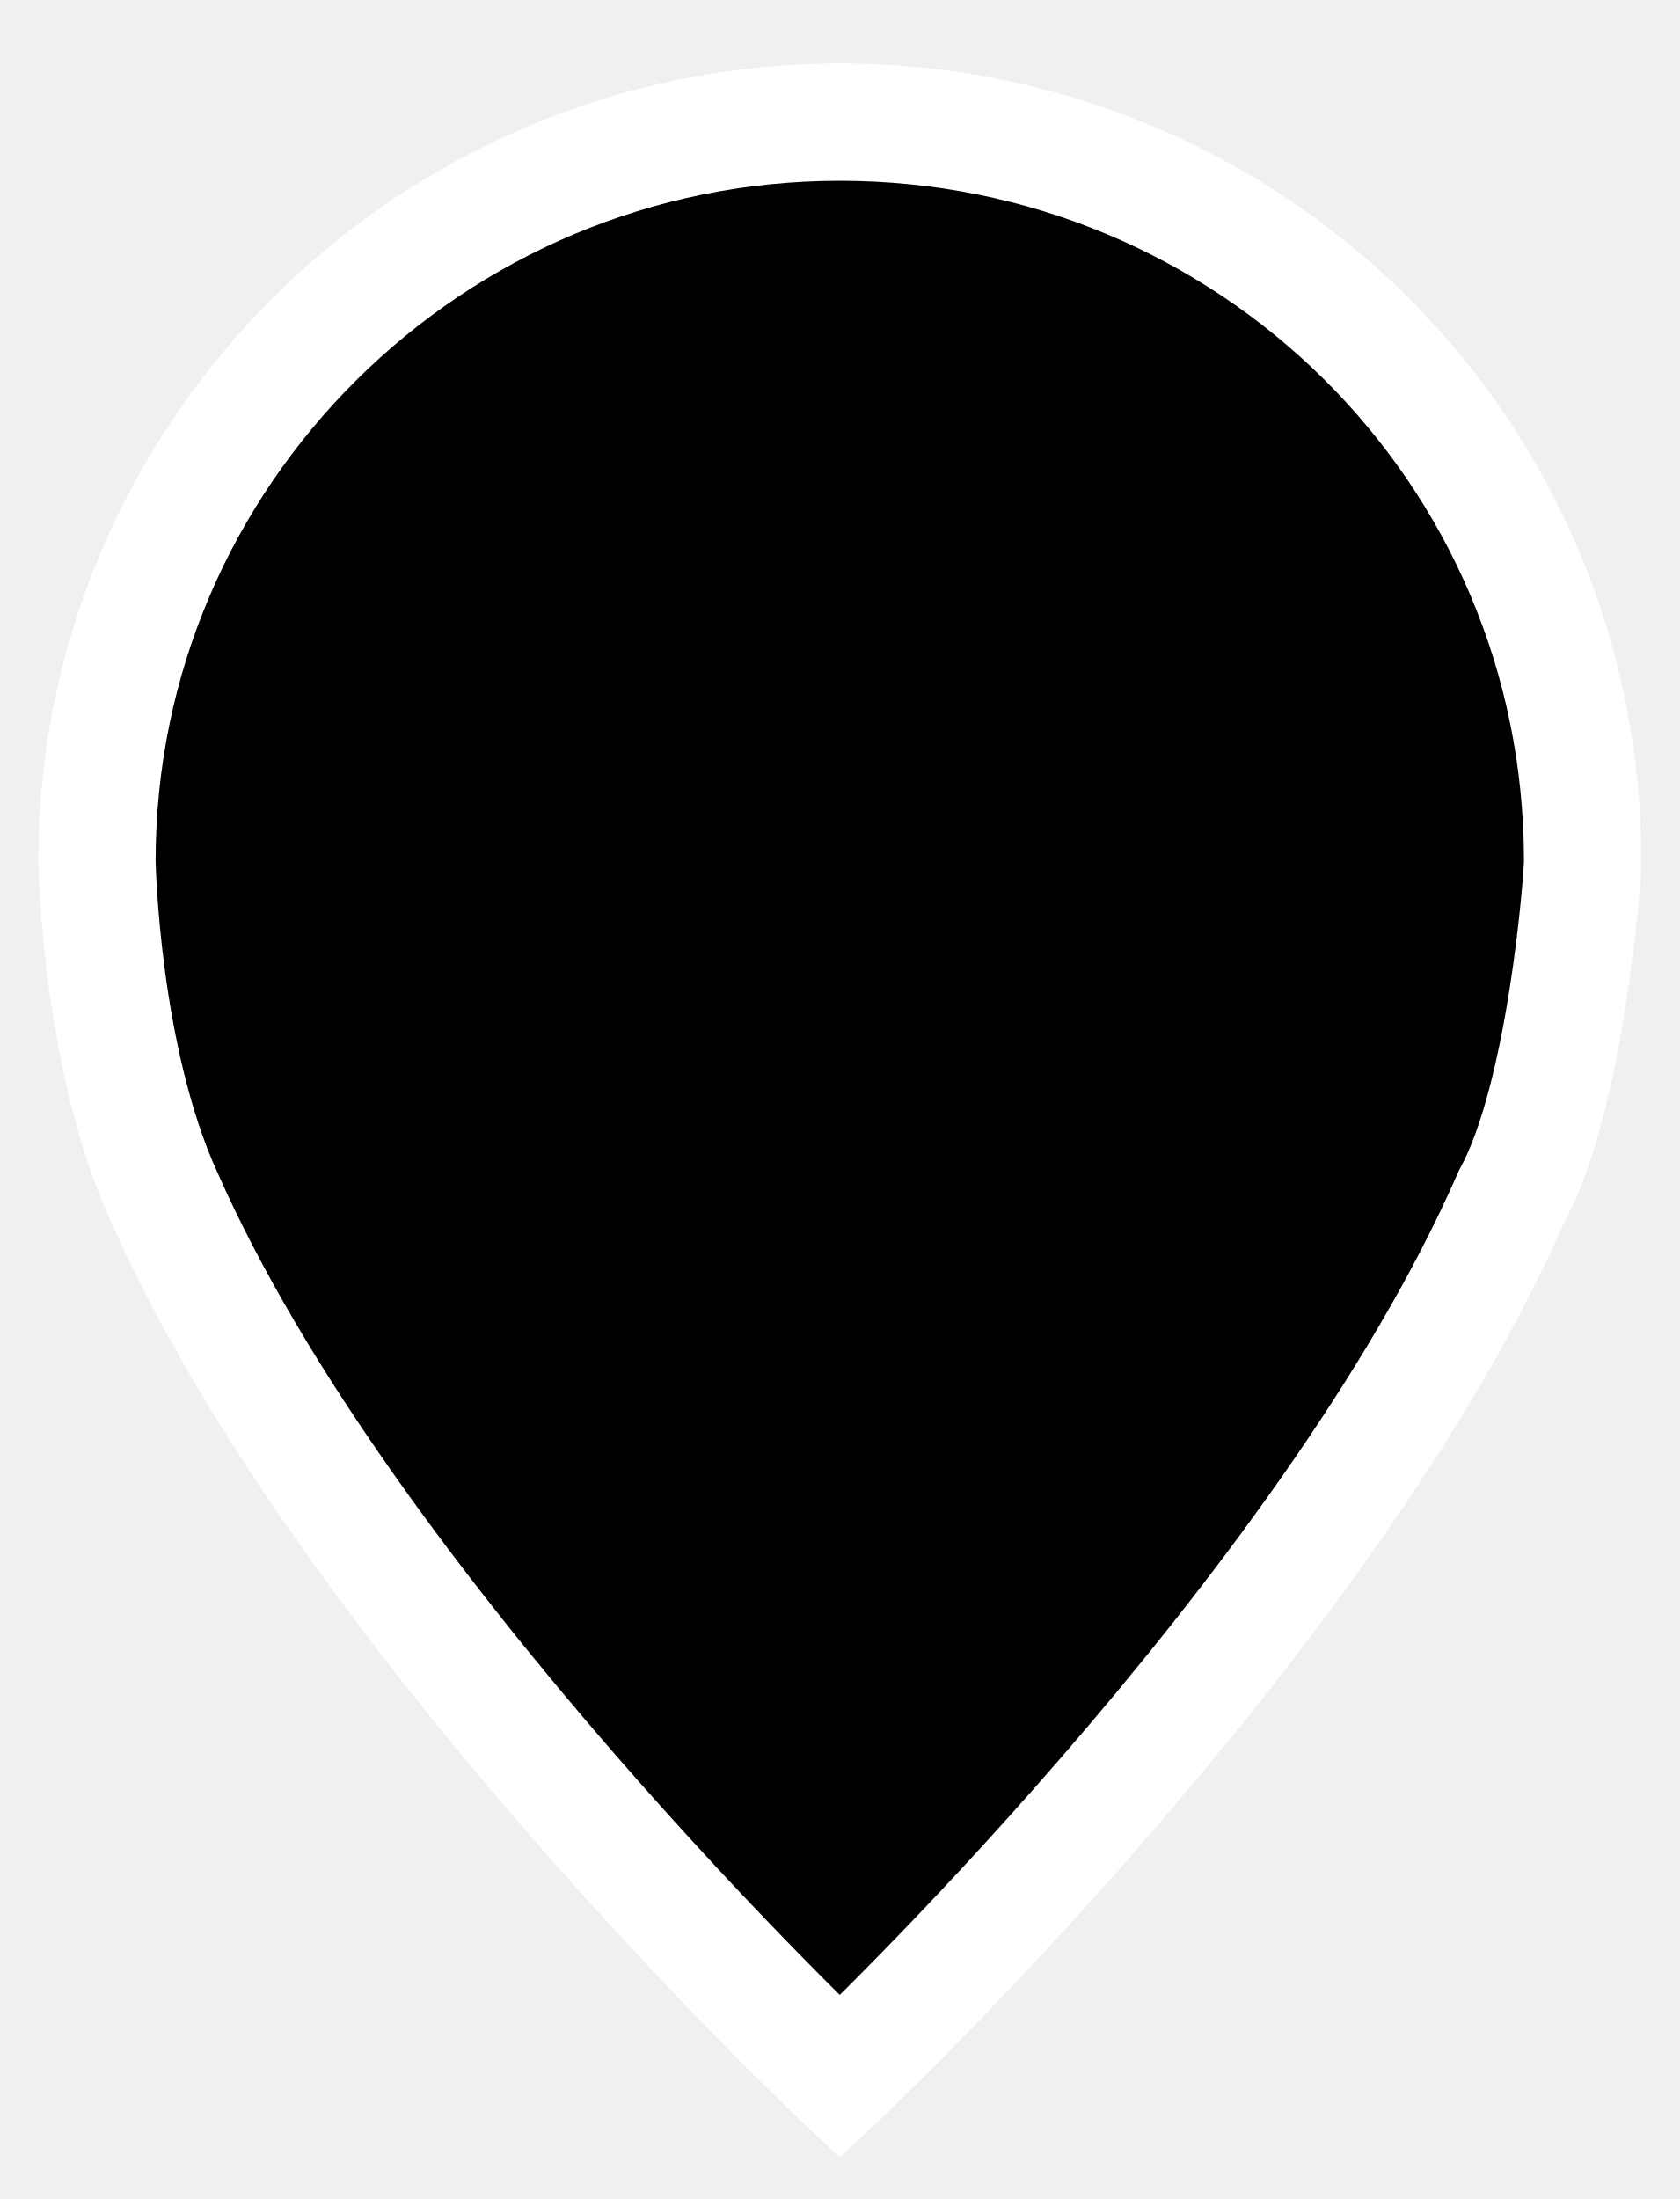
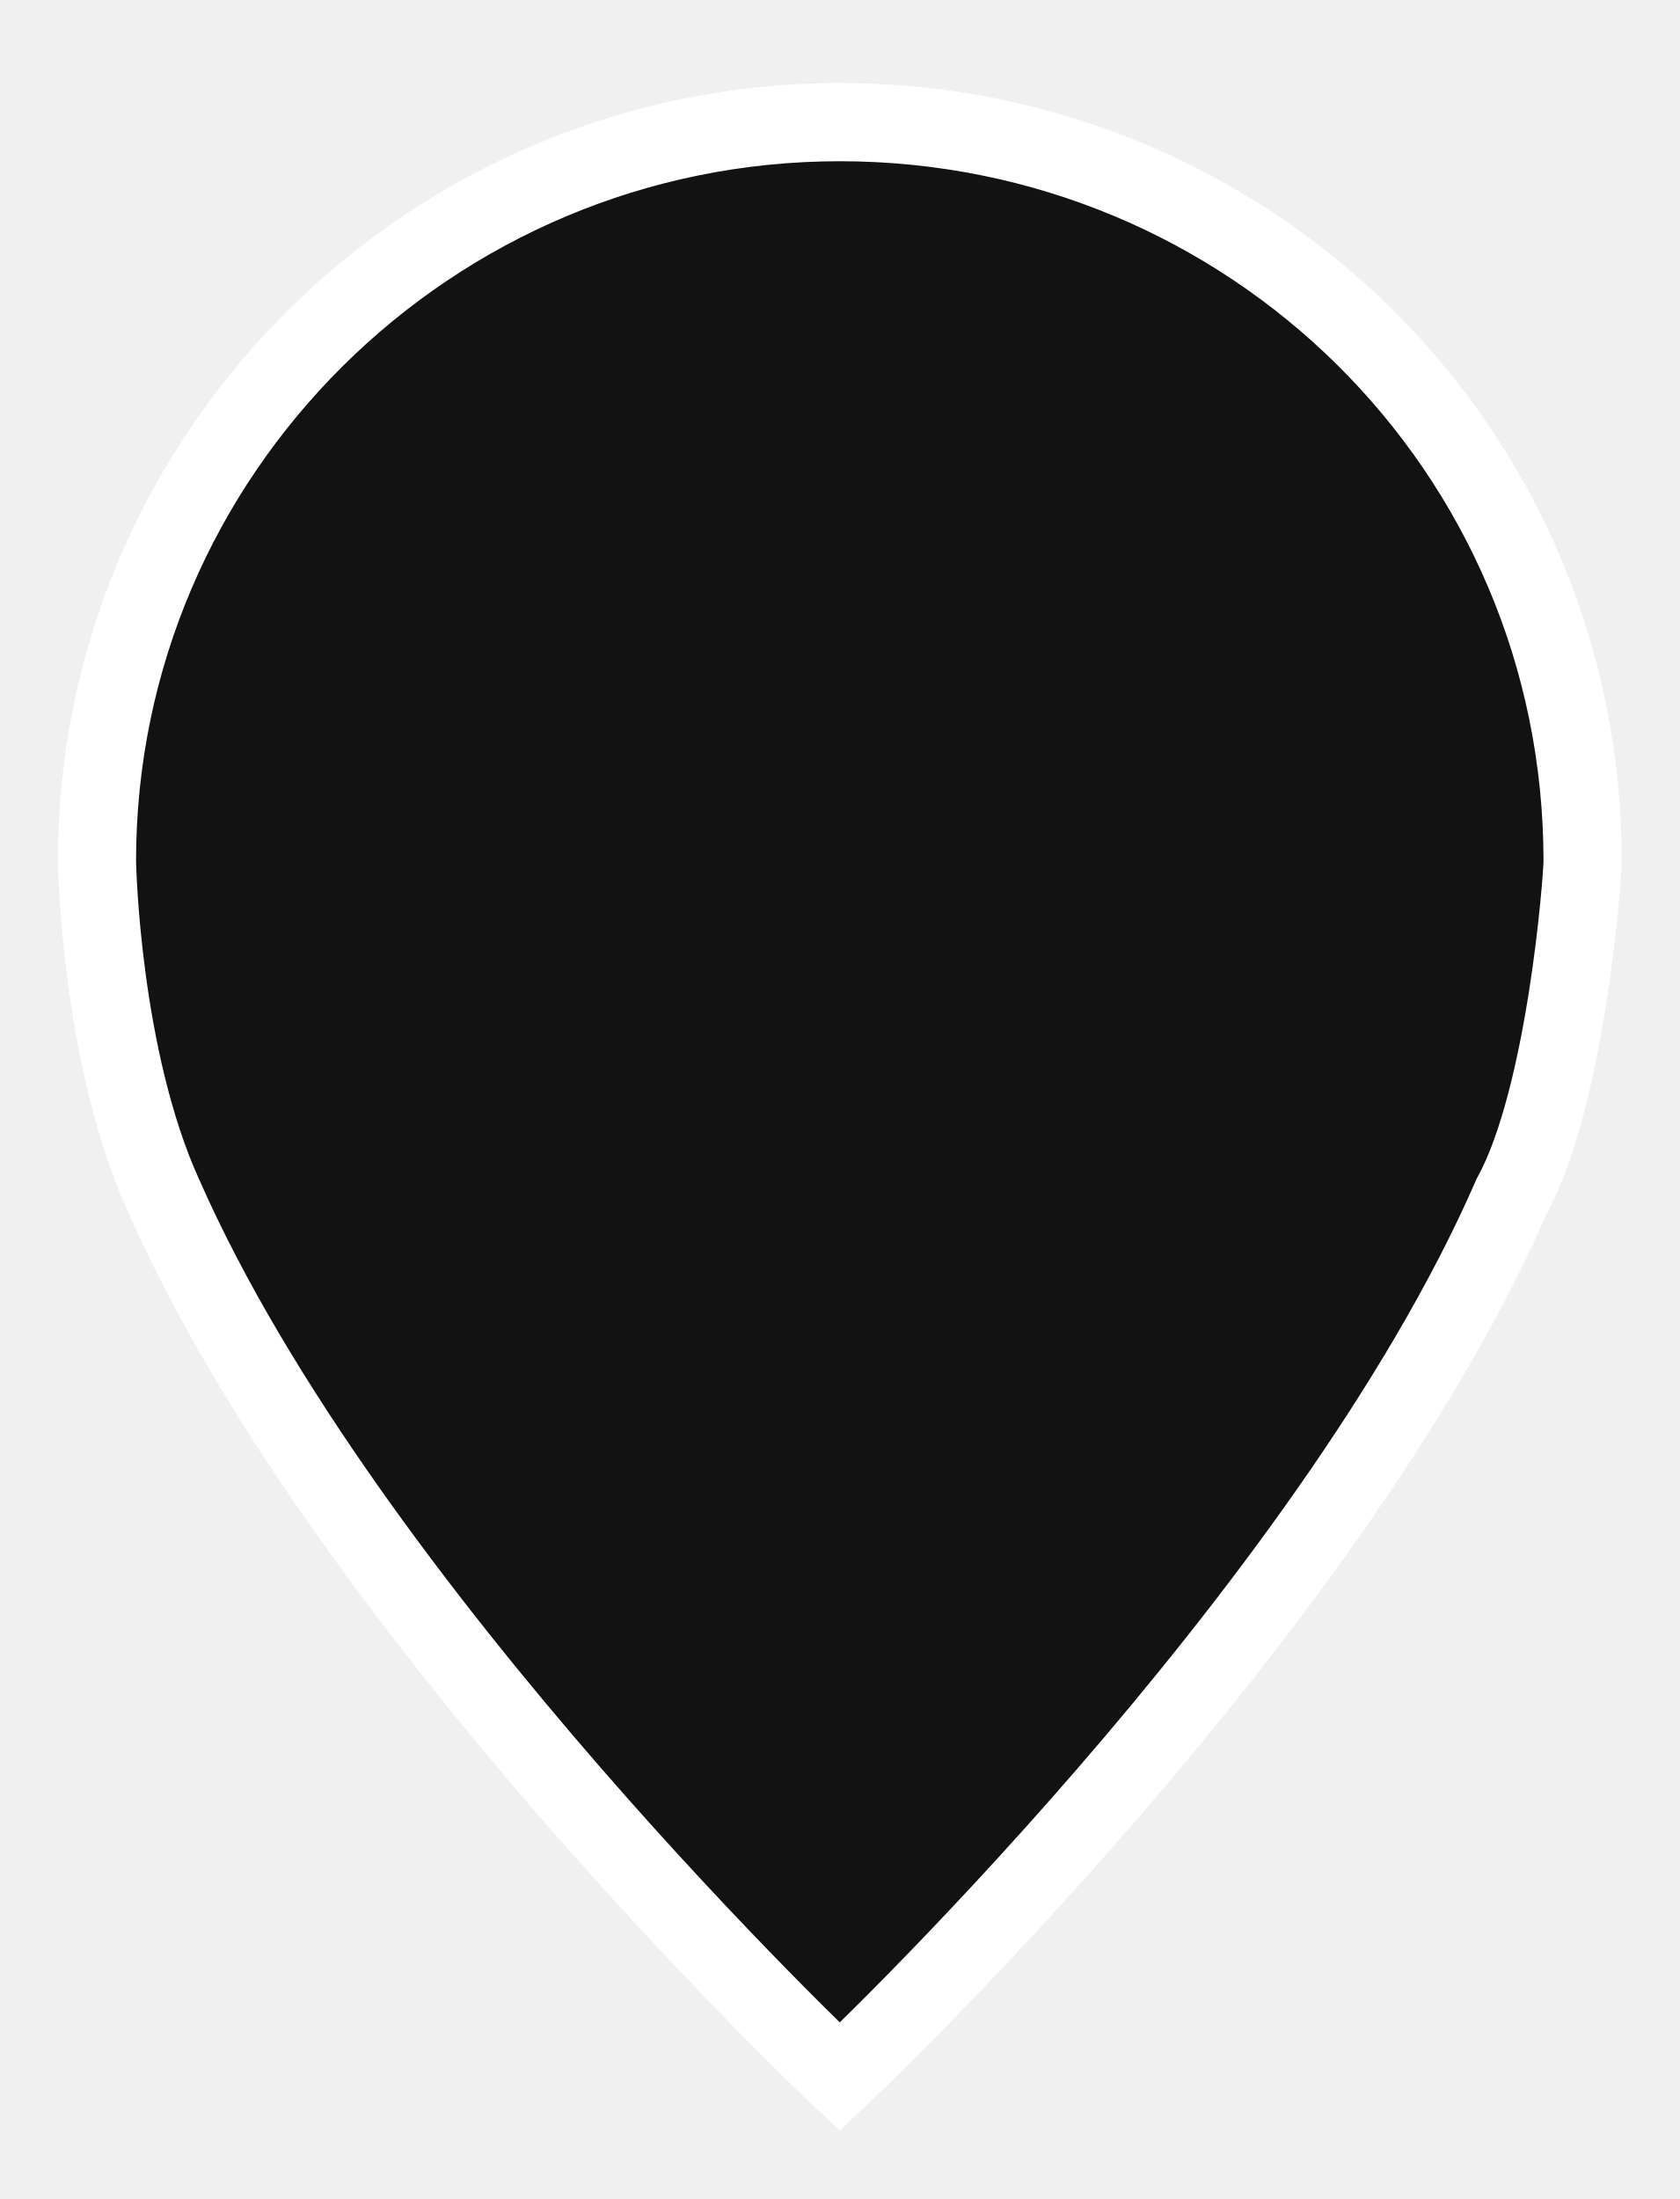
<svg xmlns="http://www.w3.org/2000/svg" version="1.1" id="Layer_1" x="0px" y="0px" width="42.958px" height="56.245px" viewBox="213.188 449.864 42.958 56.245" enable-background="new 213.188 449.864 42.958 56.245" xml:space="preserve">
-   <path stroke="#FFFFFF" stroke-width="3" stroke-miterlimit="10" d="M234.668,452.988c-10.459,0-19,8.461-19,18.899  c0,0.109,0.104,5.054,1.709,8.57c4.695,10.658,17.291,22.527,17.291,22.527s12.488-11.759,17.188-22.527  c1.389-2.527,1.812-8.133,1.812-8.57C253.668,461.339,245.129,452.988,234.668,452.988z" />
+   <path fill="#121212" stroke="#FFFFFF" stroke-width="2" stroke-miterlimit="10" d="M234.668,452.988c-10.459,0-19,8.461-19,18.899  c0,0.109,0.104,5.054,1.709,8.57c4.695,10.658,17.291,22.527,17.291,22.527s12.488-11.759,17.188-22.527  c1.389-2.527,1.812-8.133,1.812-8.57C253.668,461.339,245.129,452.988,234.668,452.988z" />
</svg>
